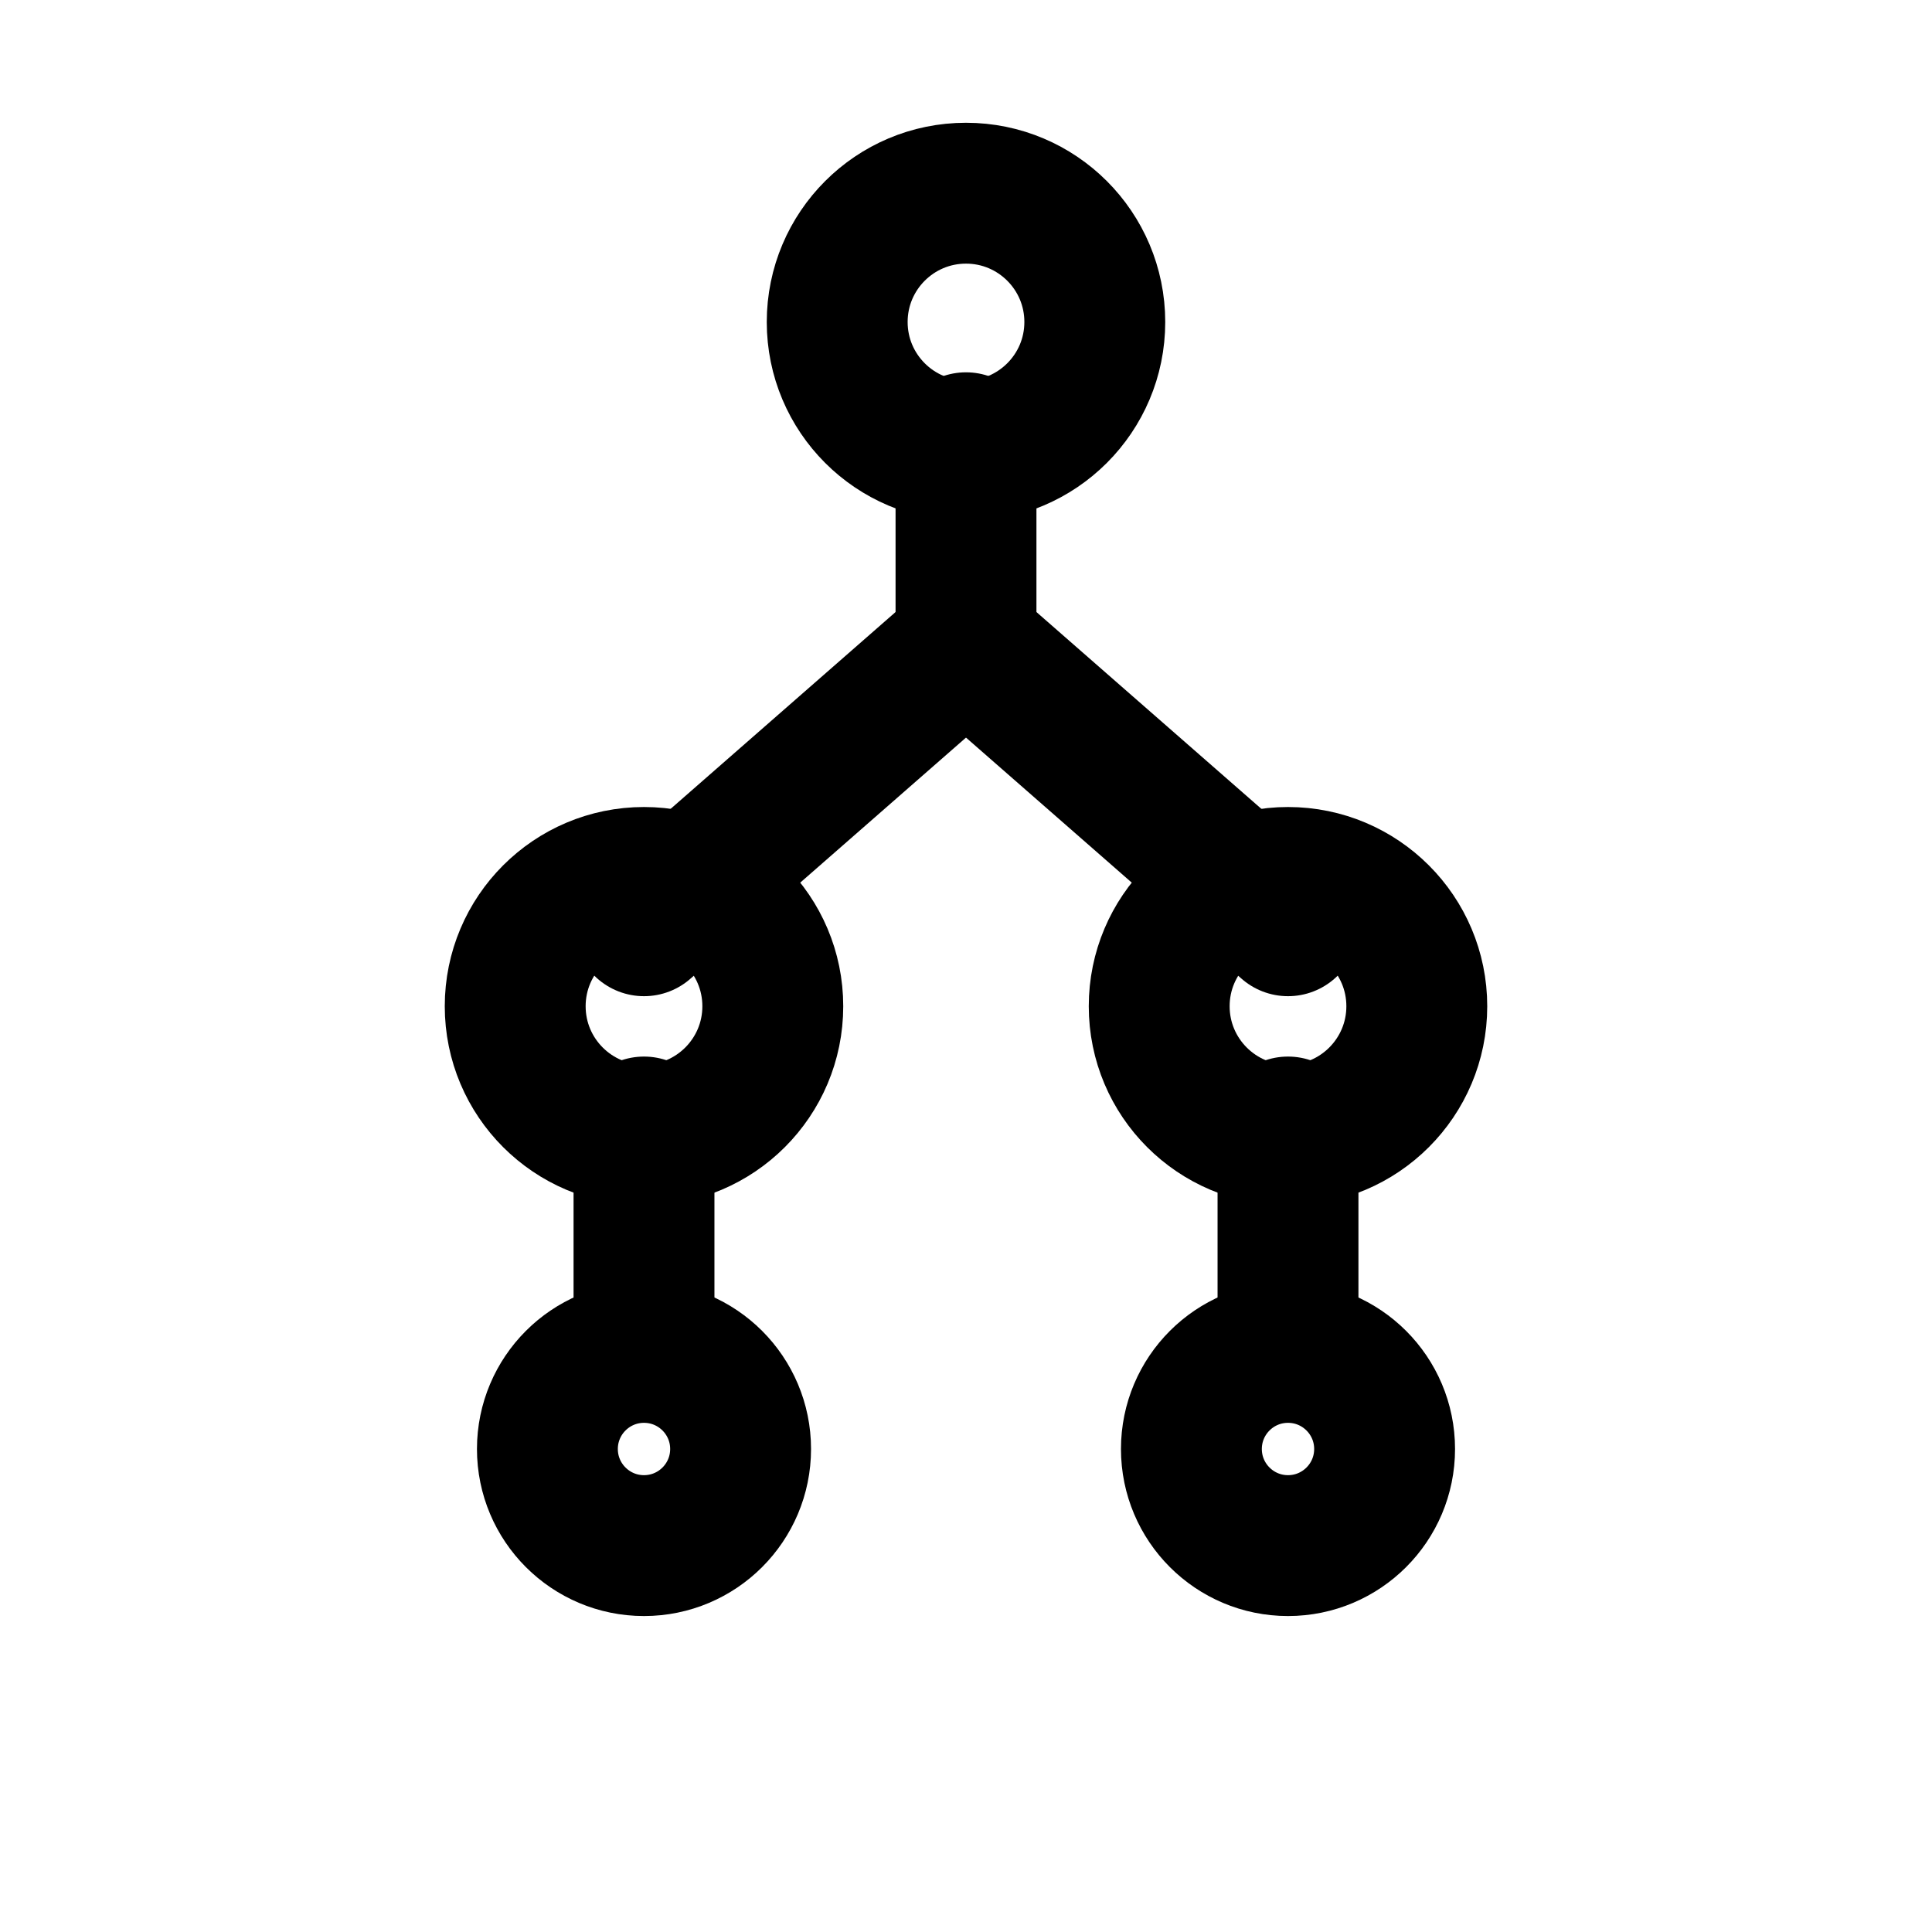
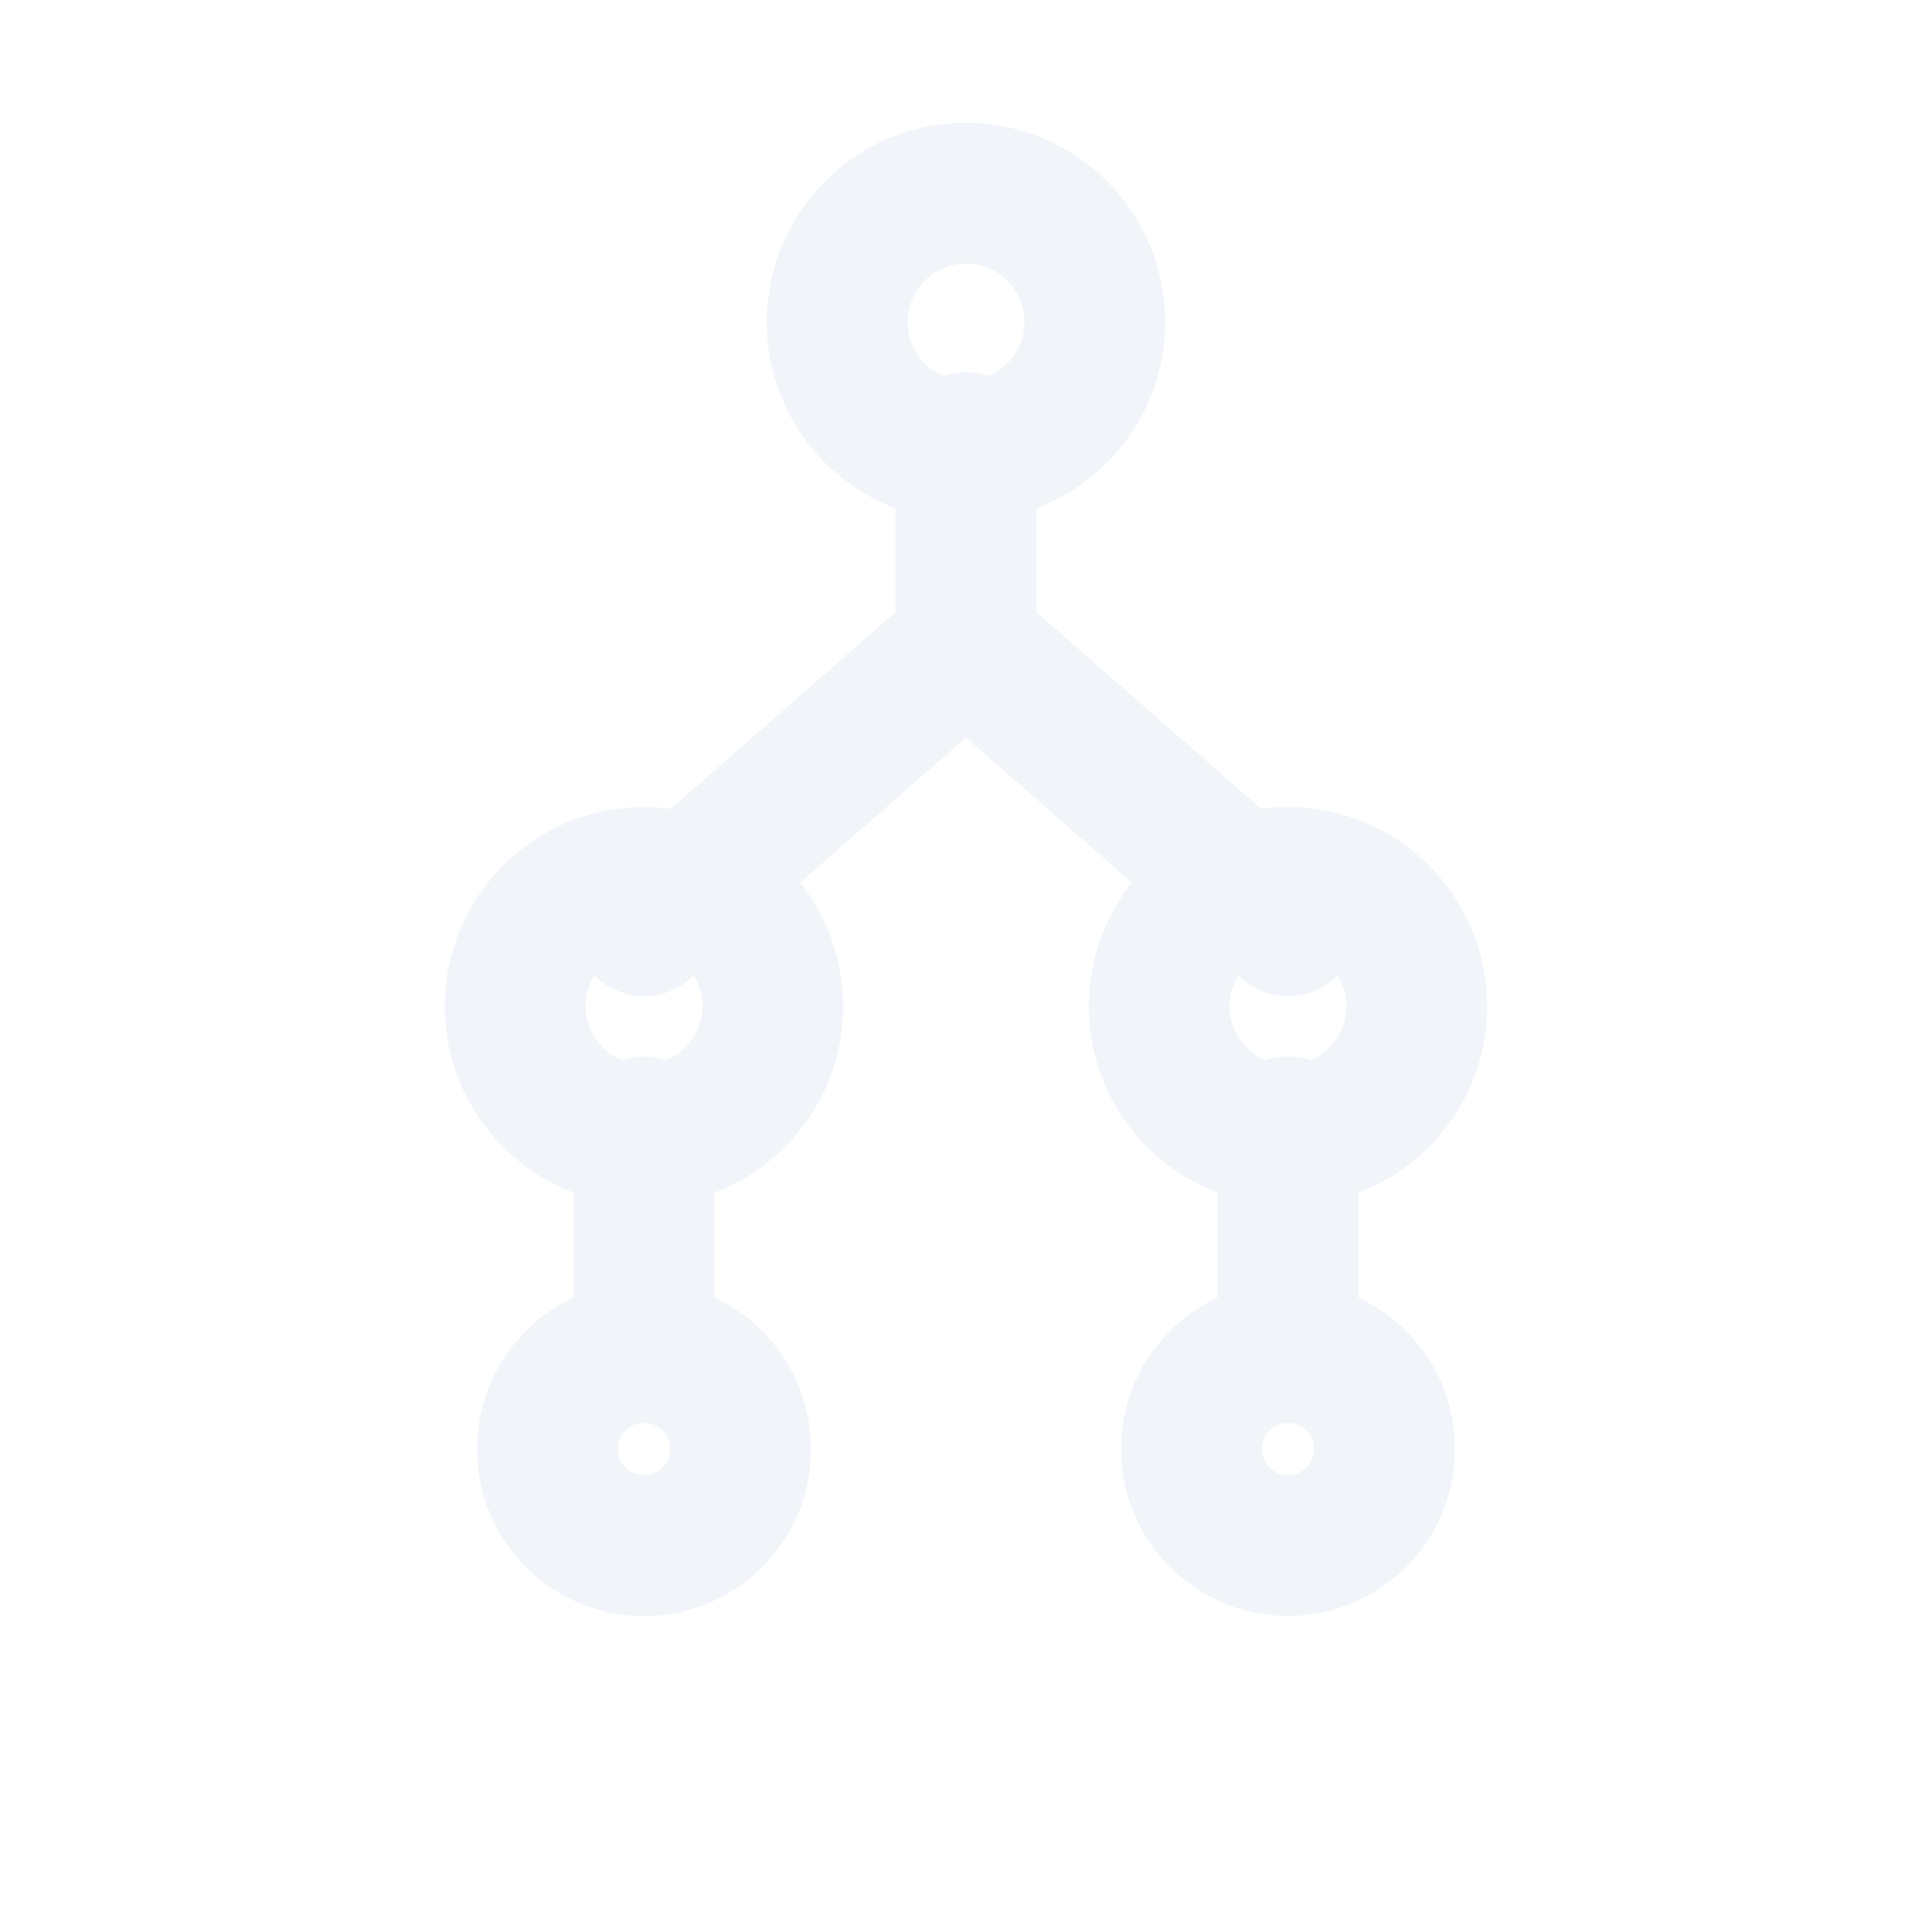
- <svg xmlns="http://www.w3.org/2000/svg" viewBox="0 0 24 24" fill="none" stroke="currentColor" stroke-width="1.75" stroke-linecap="round" stroke-linejoin="round" aria-hidden="true">
+ <svg xmlns="http://www.w3.org/2000/svg" viewBox="0 0 24 24" fill="none" stroke="#f1f5f9" stroke-width="1.75" stroke-linecap="round" stroke-linejoin="round" aria-hidden="true">
  <circle cx="12" cy="4" r="1.6" />
  <path d="M12 5.5v2.5" />
  <path d="M12 8l-4 3.5" />
  <path d="M12 8l4 3.5" />
  <circle cx="8" cy="12.5" r="1.6" />
  <circle cx="16" cy="12.5" r="1.6" />
  <path d="M8 14v2.5" />
  <path d="M16 14v2.5" />
  <circle cx="8" cy="18" r="1.2" />
  <circle cx="16" cy="18" r="1.2" />
</svg>
